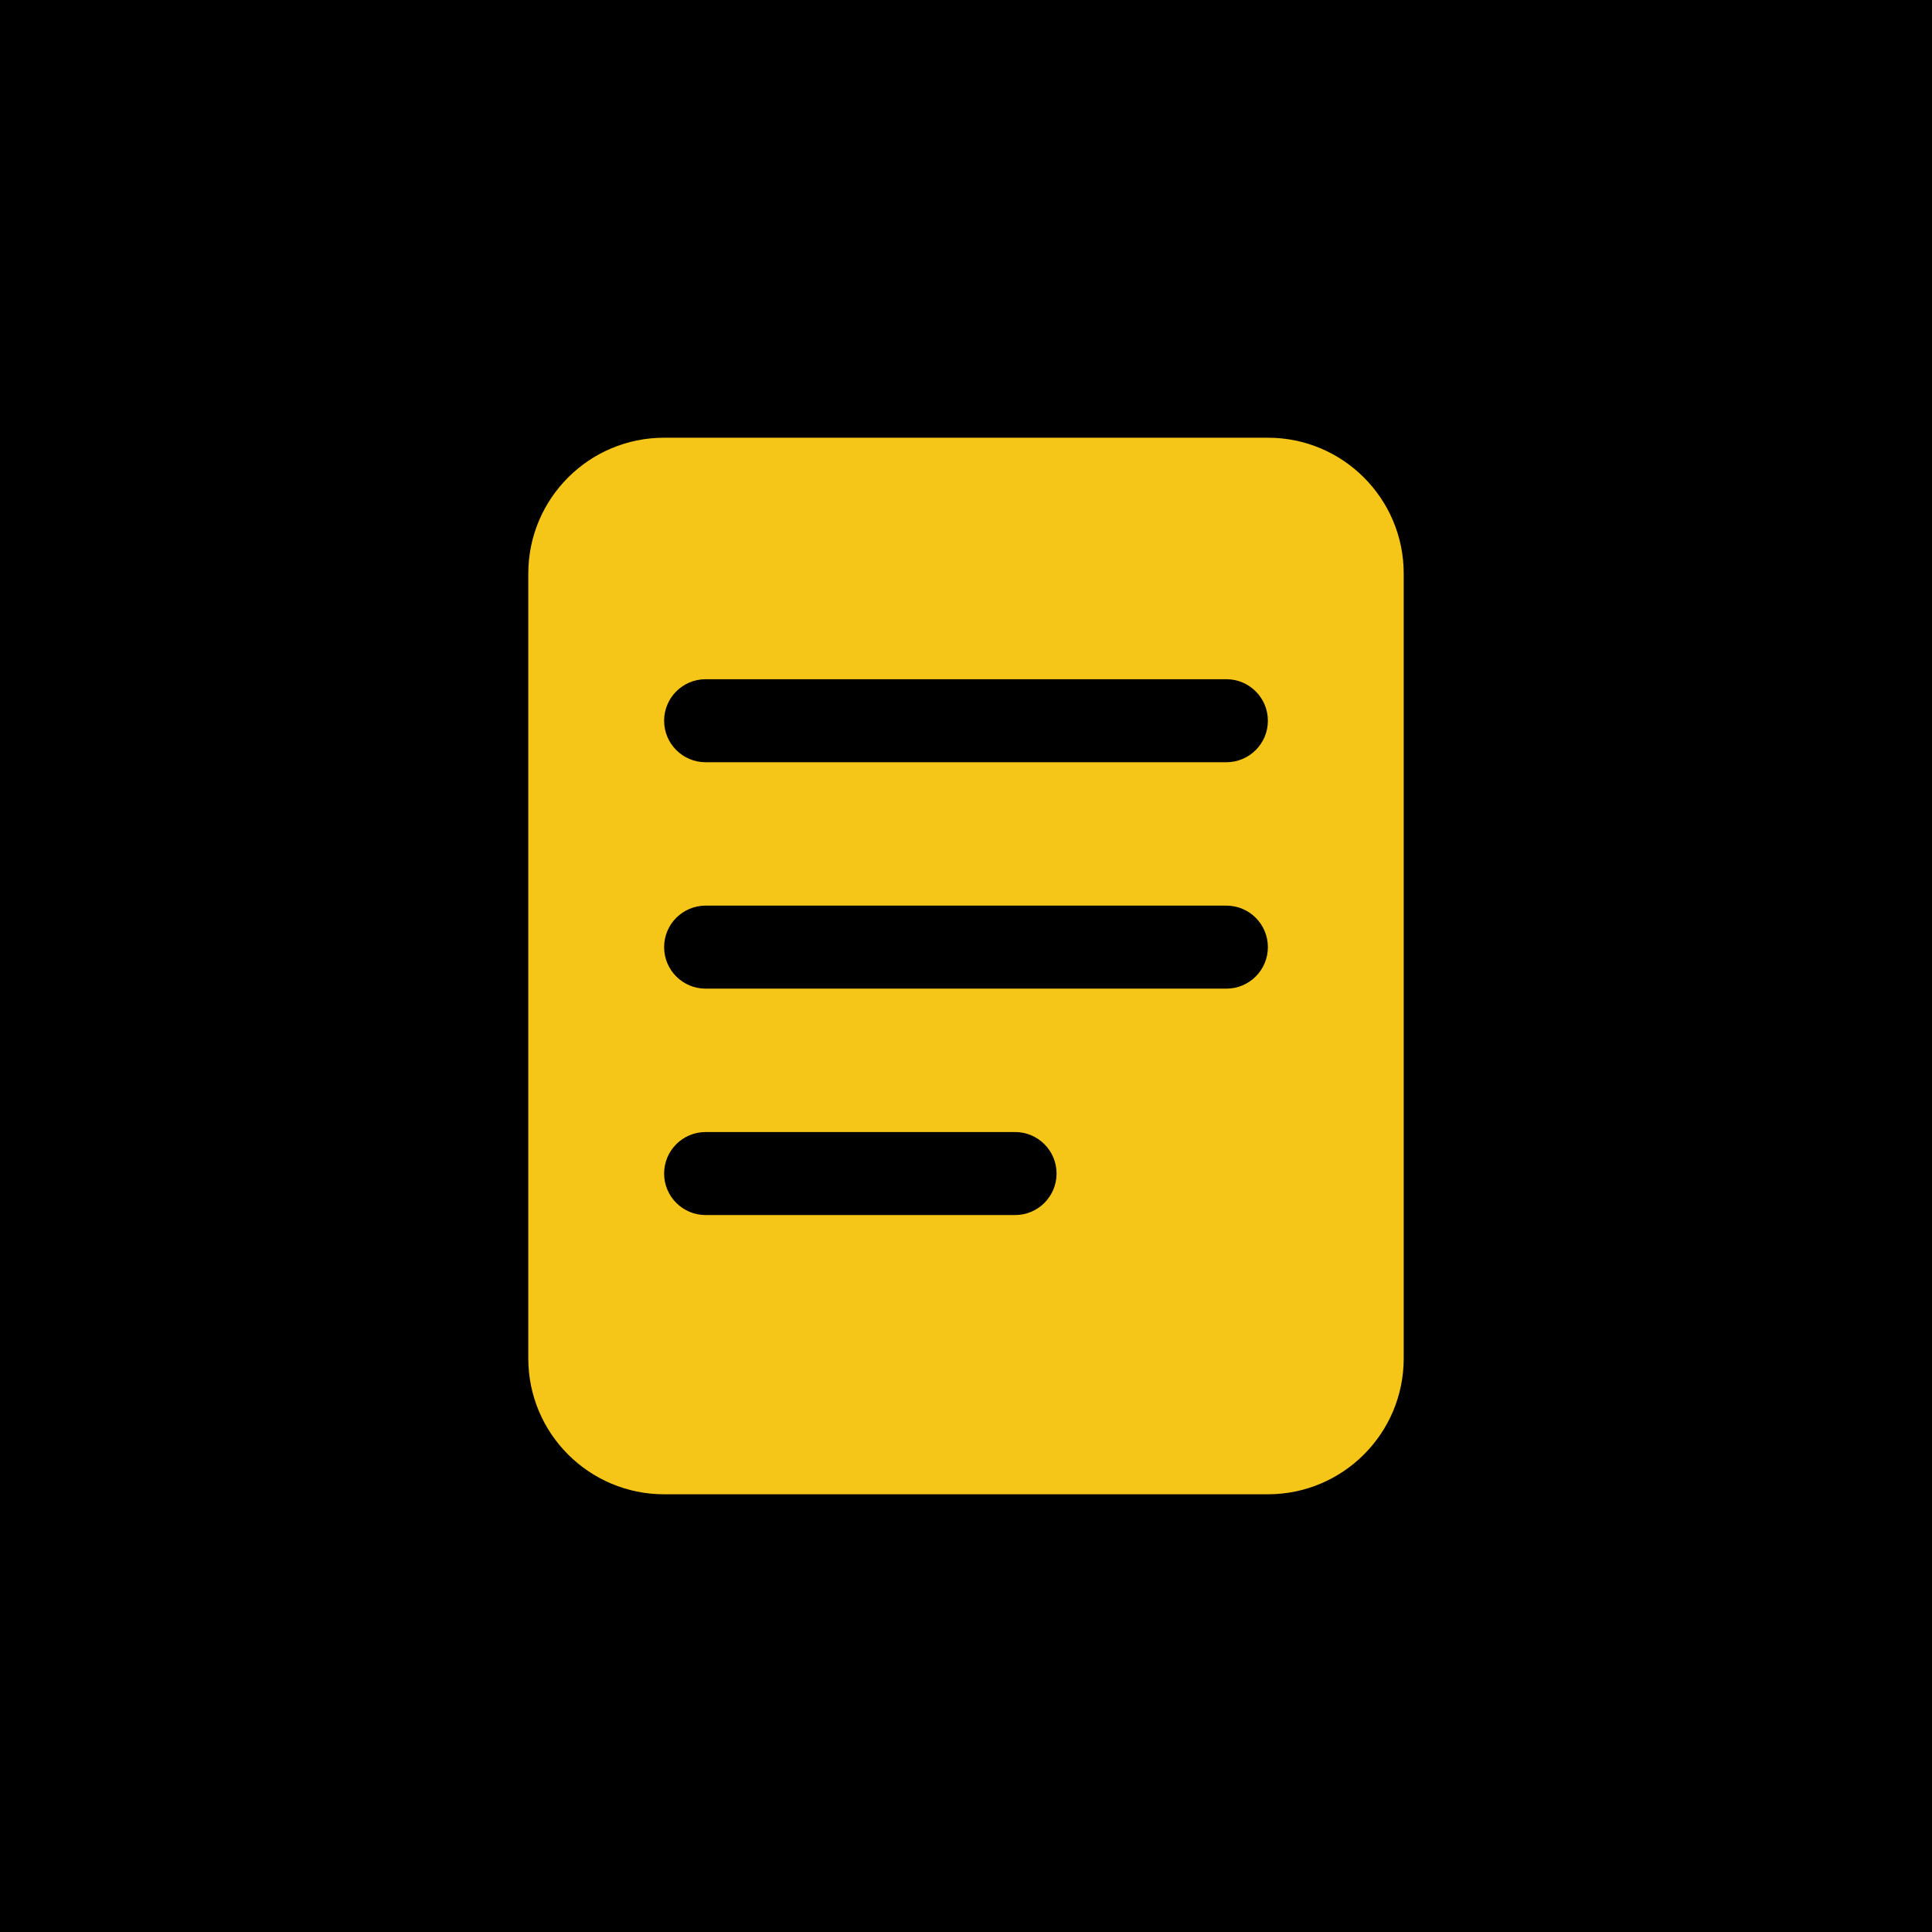
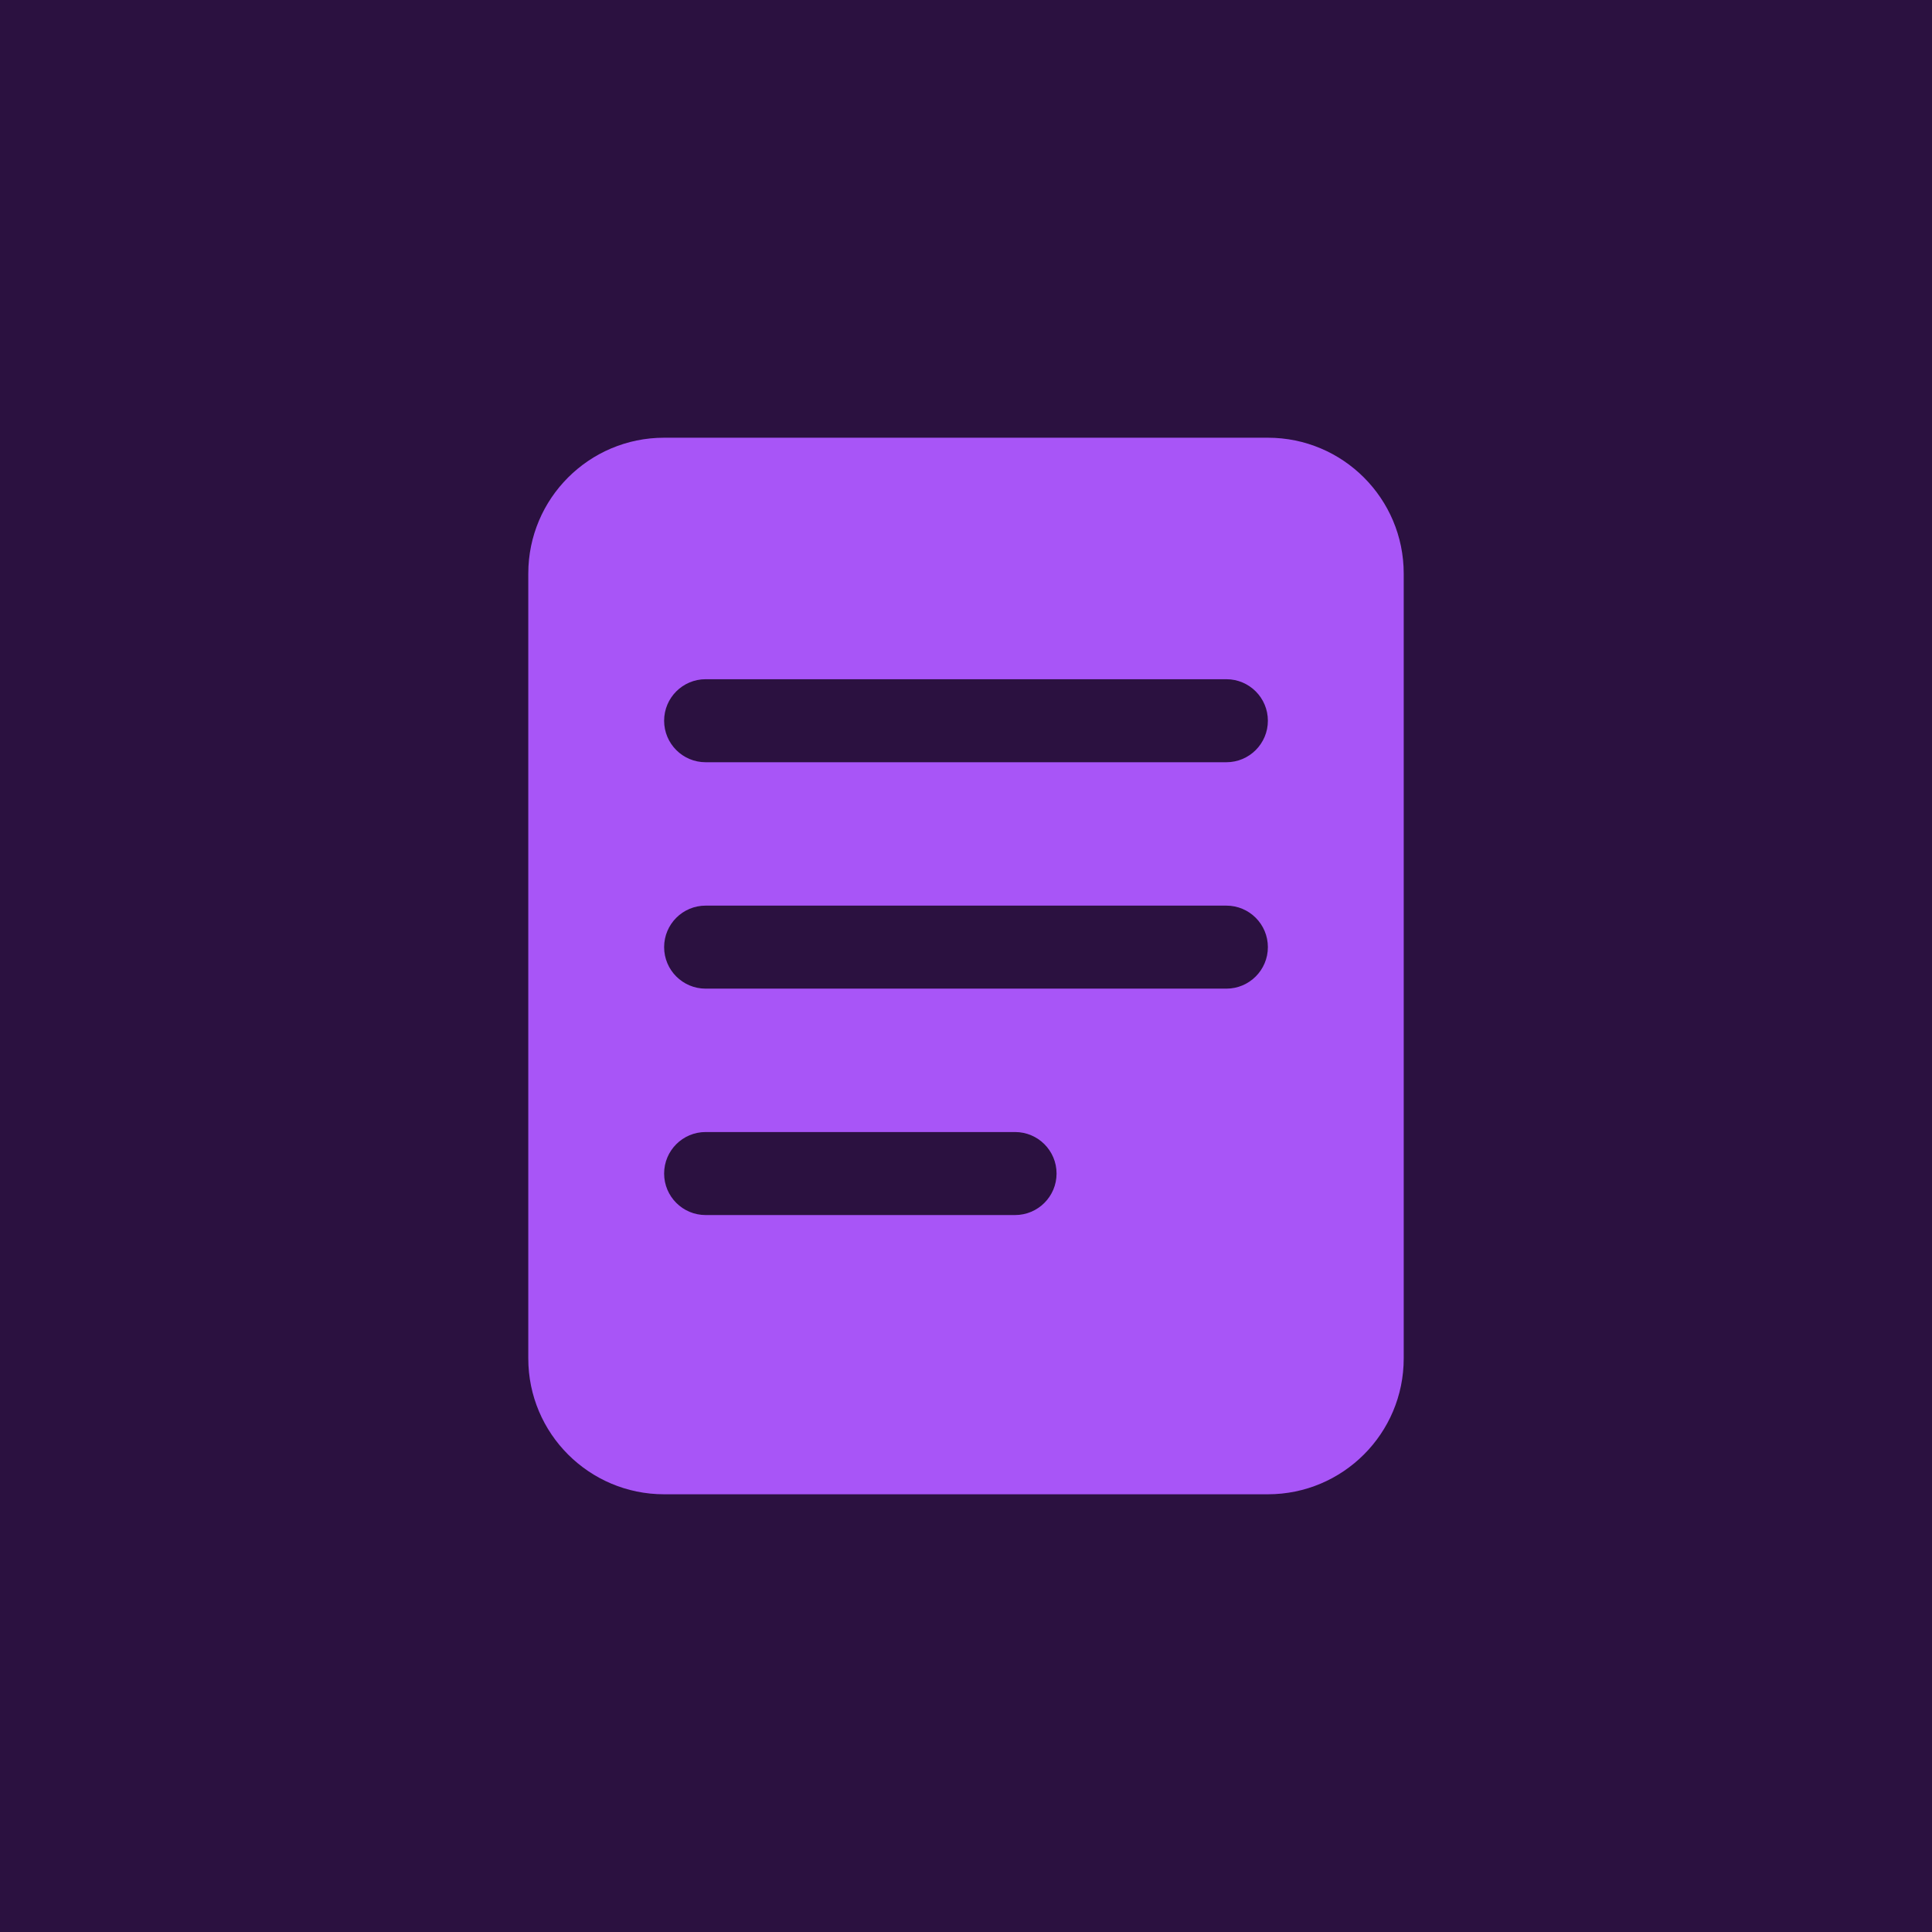
<svg xmlns="http://www.w3.org/2000/svg" viewBox="0 0 512 512">
-   <rect width="512" height="512" fill="#000000" />
-   <rect x="140" y="116" width="232" height="280" rx="36" fill="#f5c518" />
-   <rect x="176" y="180" width="160" height="22" rx="11" fill="#000000" />
-   <rect x="176" y="240" width="160" height="22" rx="11" fill="#000000" />
-   <rect x="176" y="300" width="104" height="22" rx="11" fill="#000000" />
+   <rect width="512" height="512" fill="#2b1140" />
+   <rect x="140" y="116" width="232" height="280" rx="36" fill="#a855f7" />
+   <rect x="176" y="180" width="160" height="22" rx="11" fill="#2b1140" />
+   <rect x="176" y="240" width="160" height="22" rx="11" fill="#2b1140" />
+   <rect x="176" y="300" width="104" height="22" rx="11" fill="#2b1140" />
</svg>
